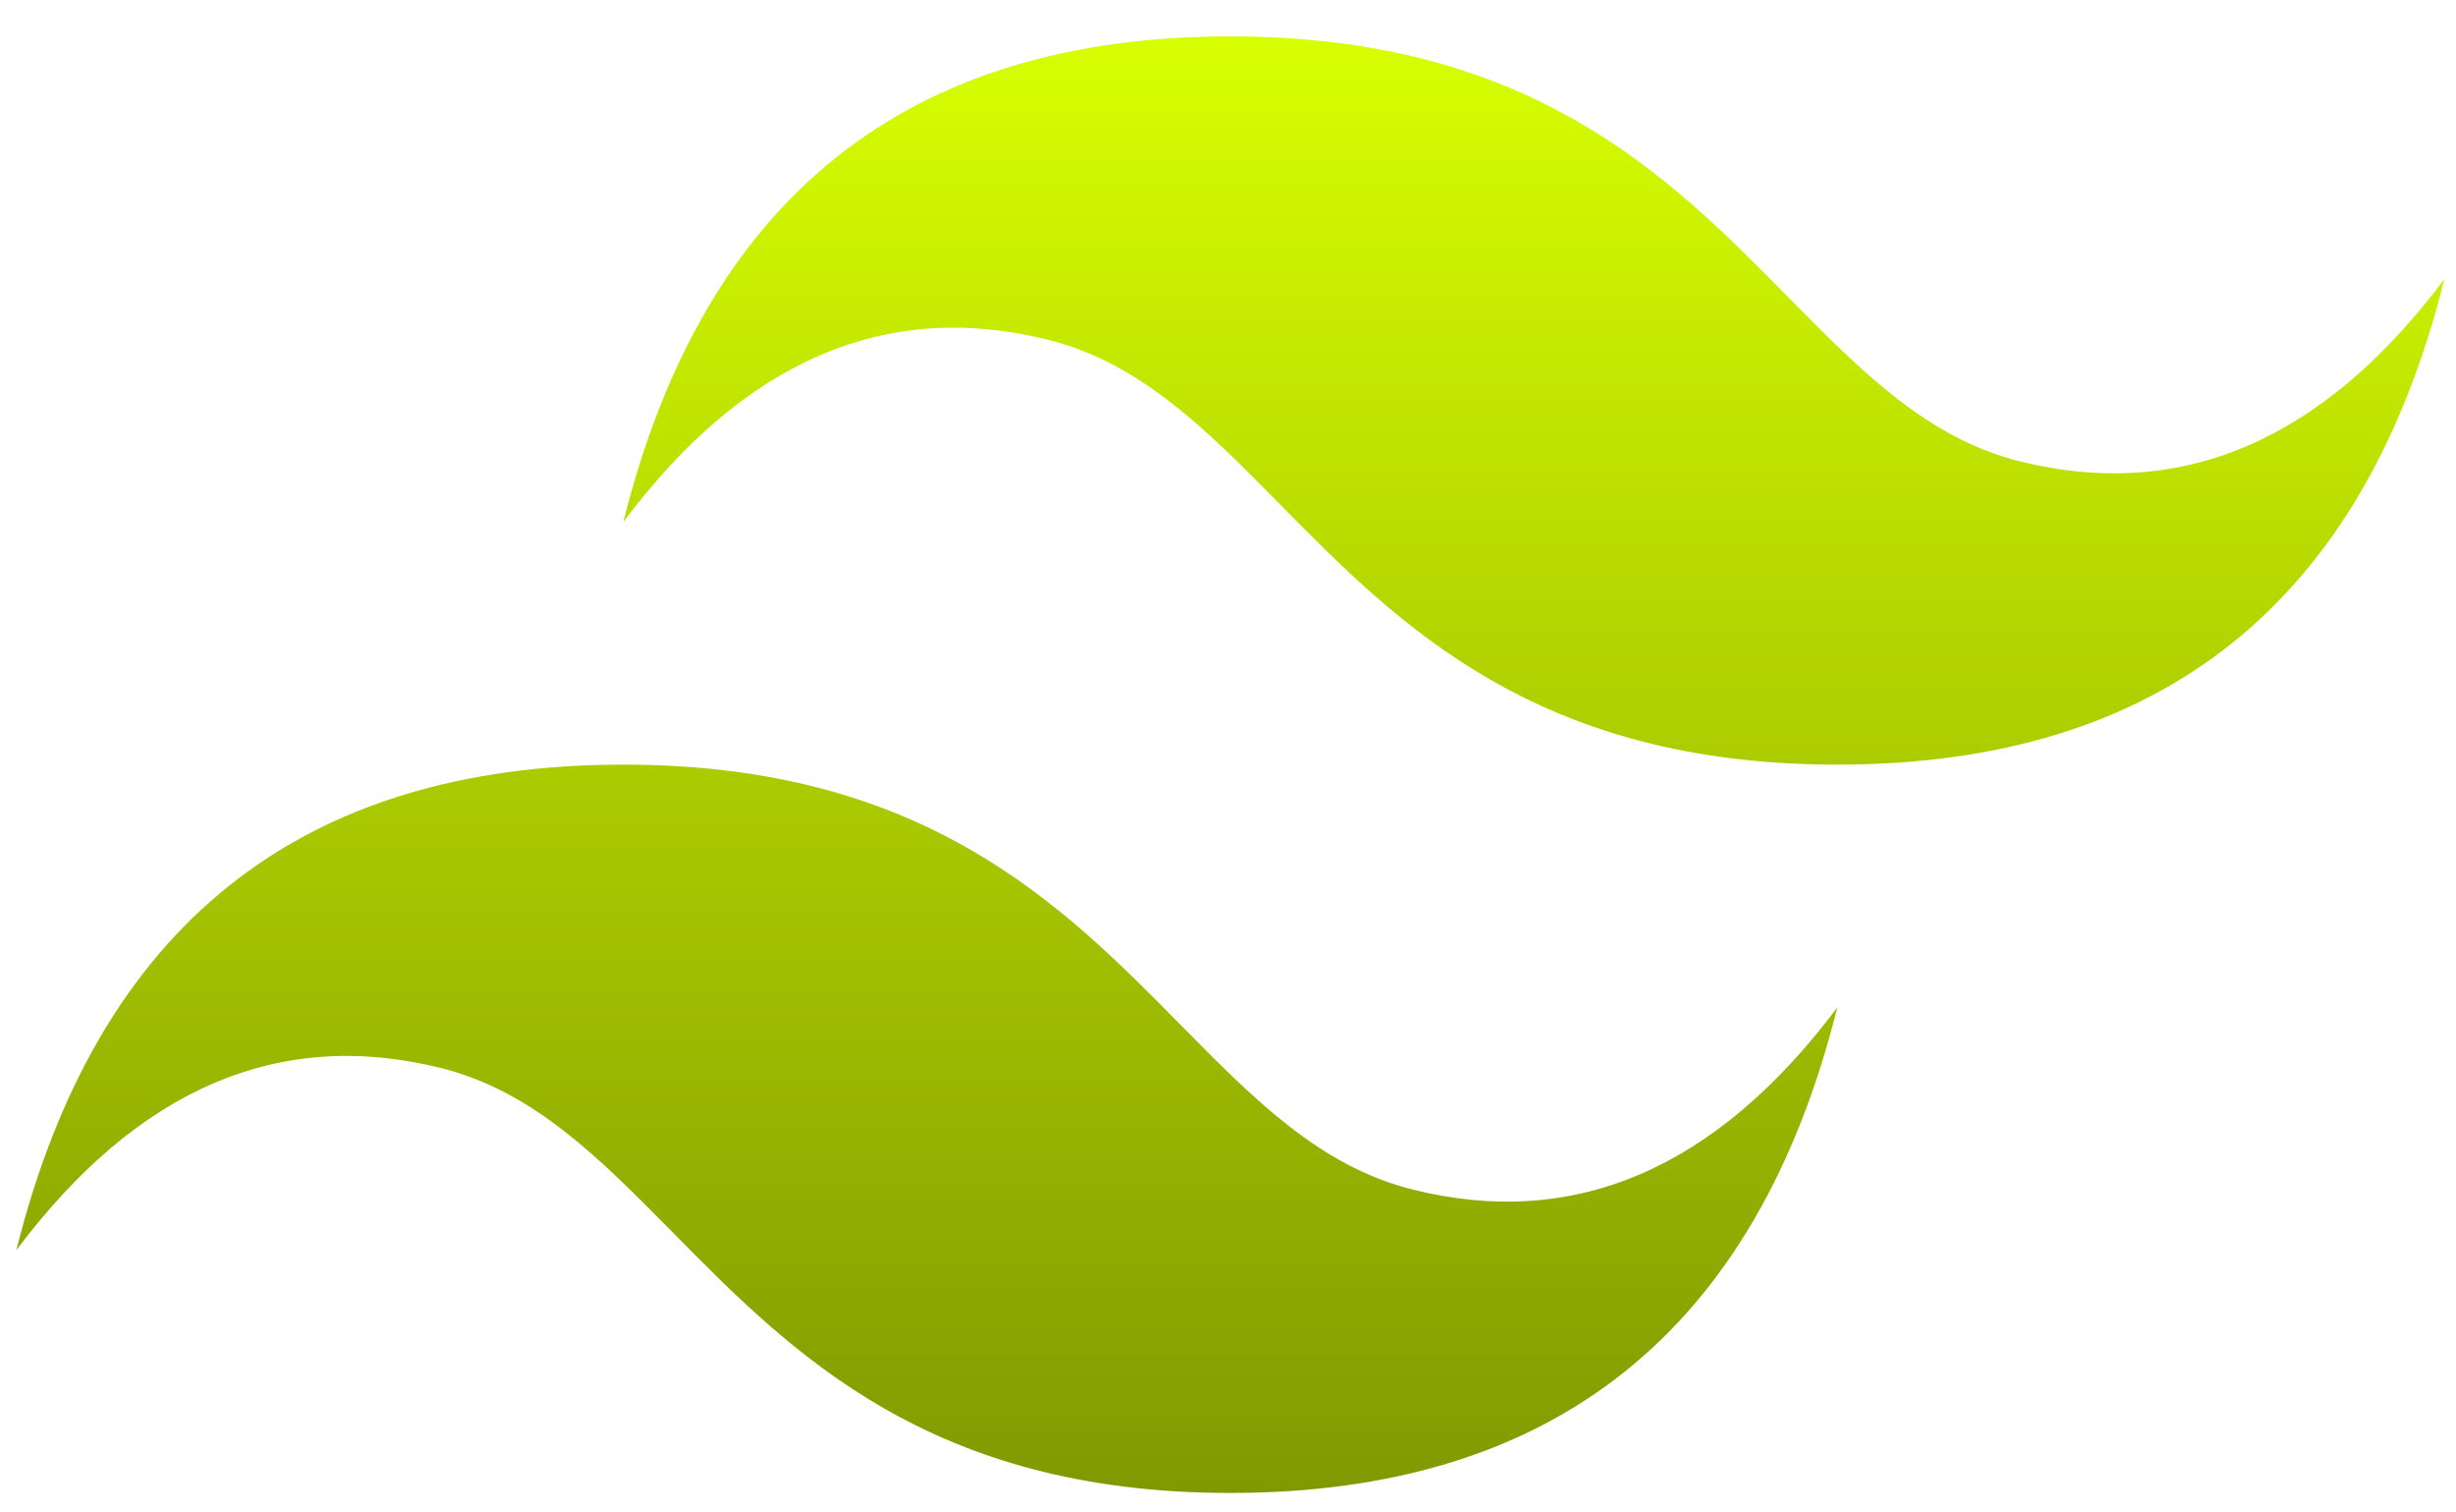
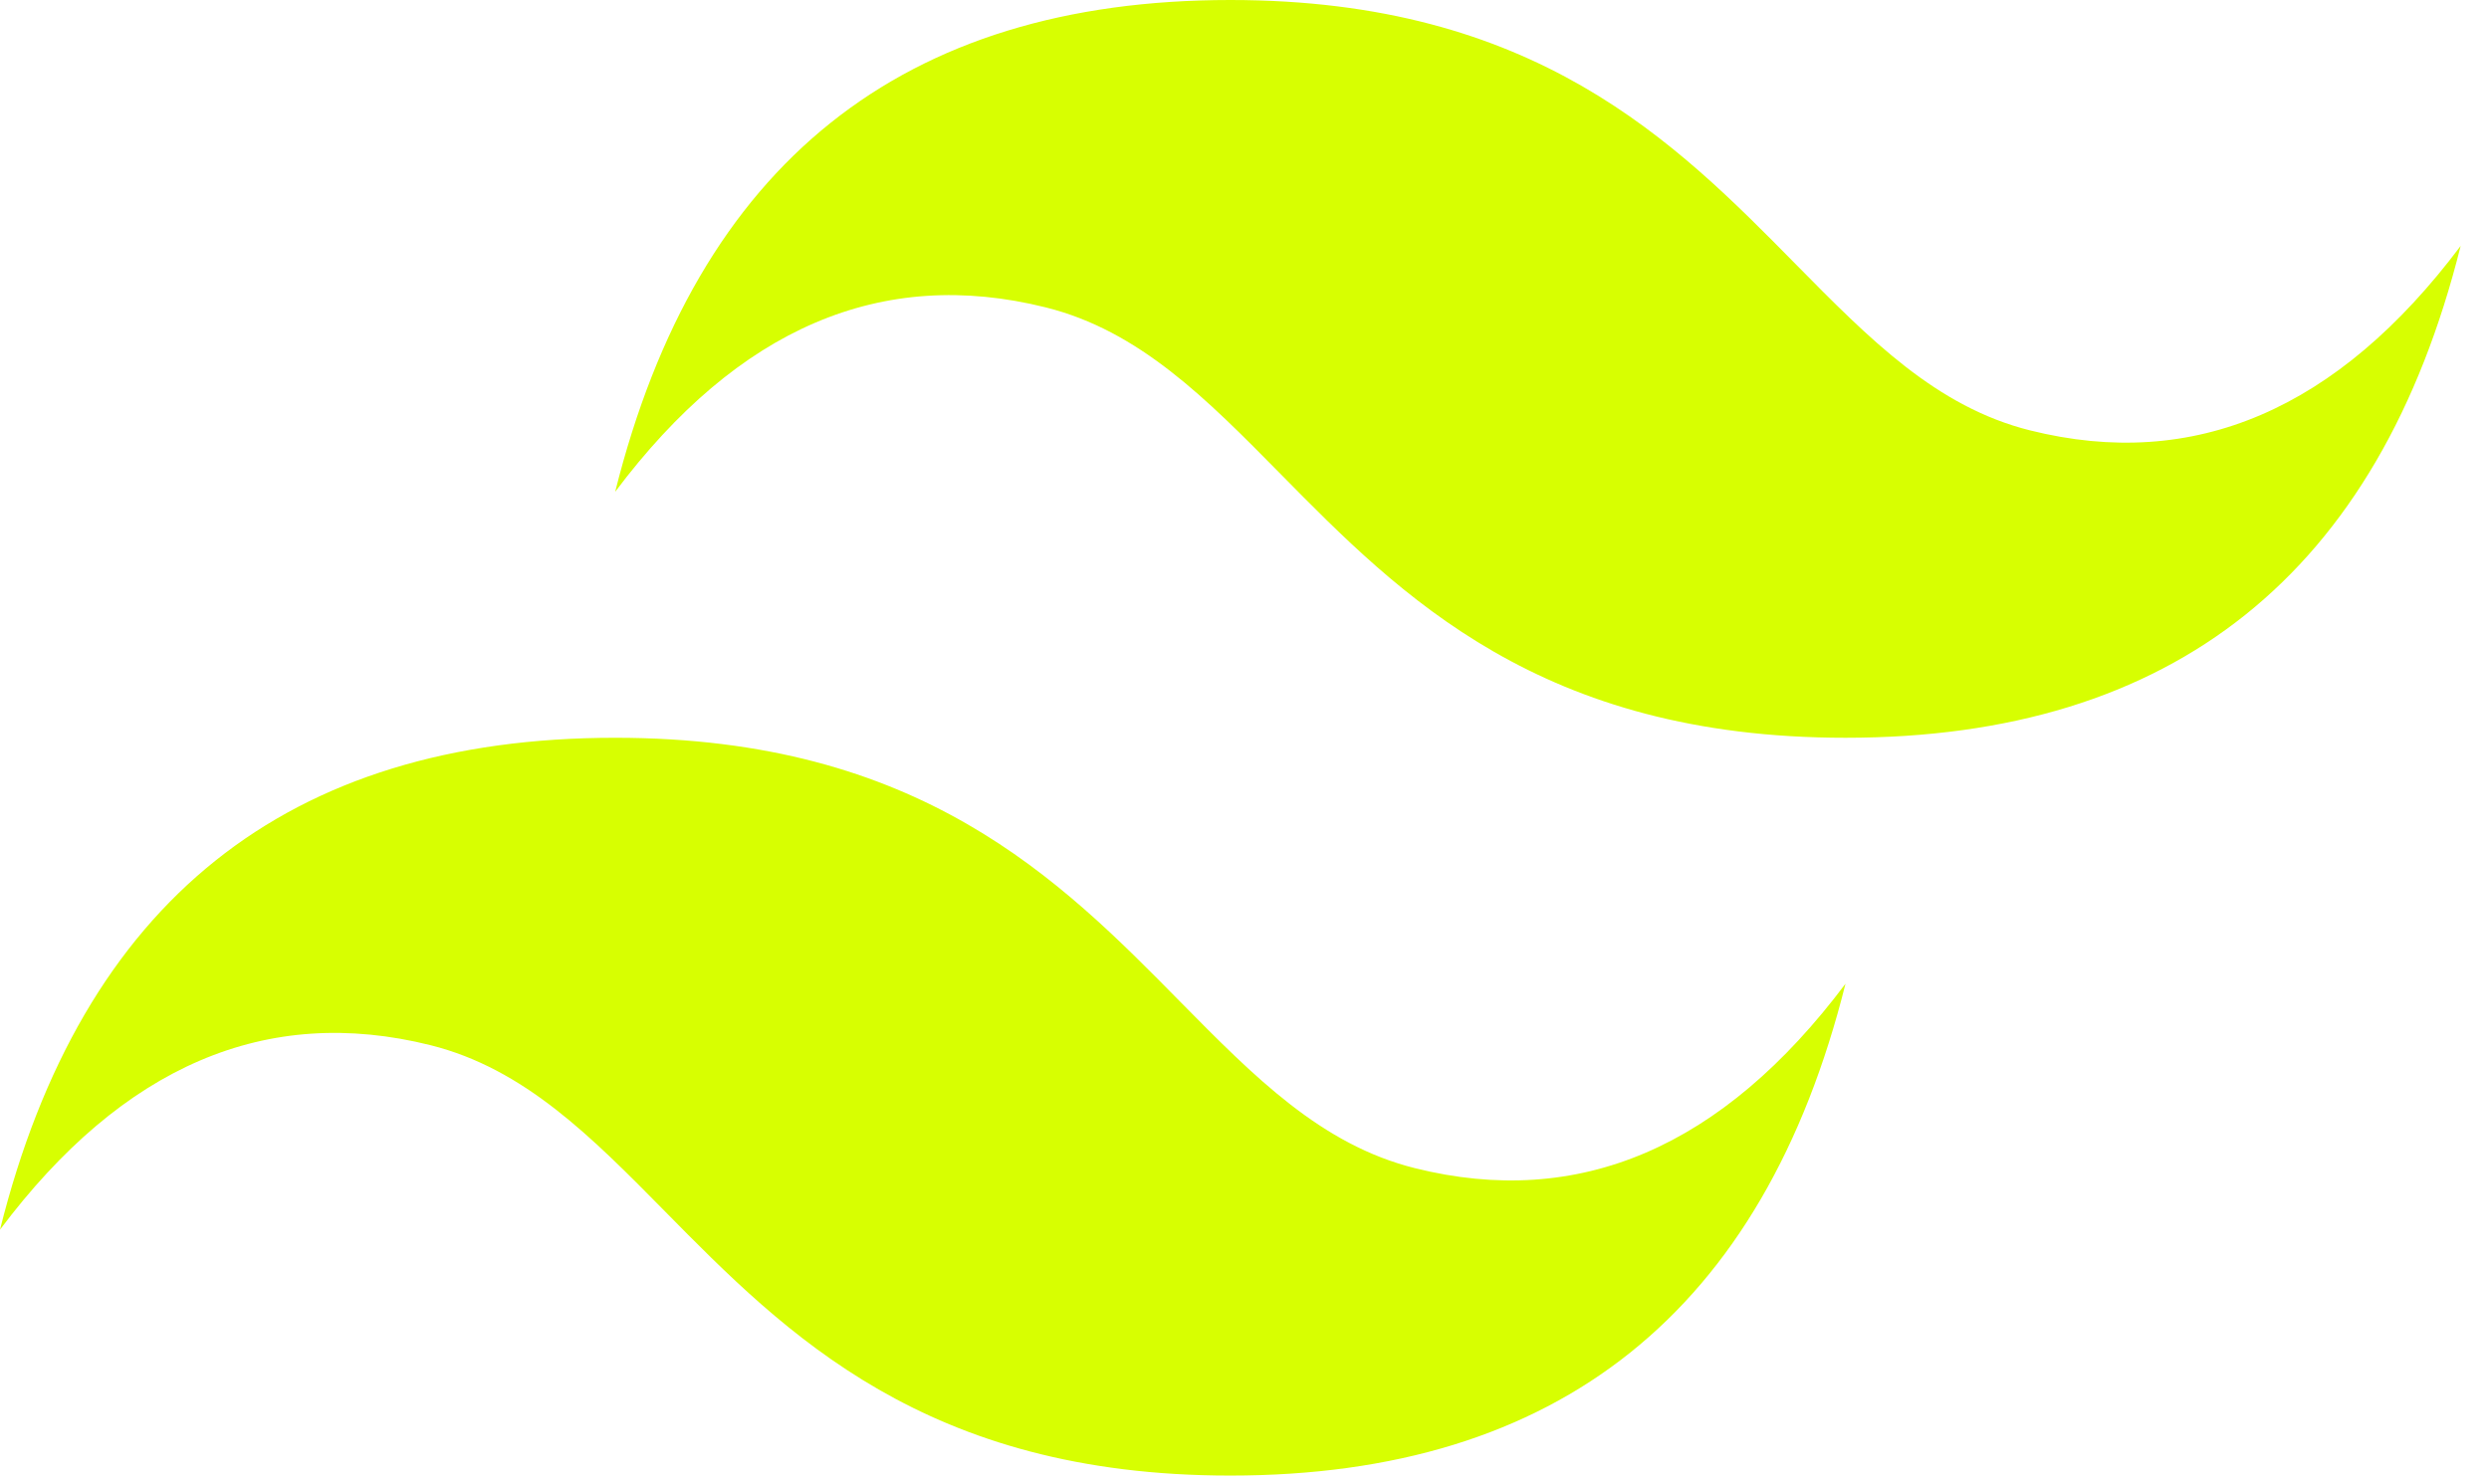
- <svg xmlns="http://www.w3.org/2000/svg" width="52" height="32" viewBox="0 0 52 32" fill="none">
-   <path d="M26.05 0.77C19.195 0.77 14.911 4.197 13.198 11.049C15.768 7.623 18.767 6.338 22.194 7.194C24.15 7.683 25.547 9.102 27.095 10.672C29.614 13.228 32.53 16.188 38.901 16.188C45.756 16.188 50.04 12.762 51.754 5.909C49.183 9.335 46.184 10.62 42.757 9.765C40.803 9.276 39.405 7.857 37.857 6.287C35.337 3.73 32.42 0.77 26.05 0.77ZM13.198 16.188C6.343 16.188 2.059 19.614 0.346 26.468C2.916 23.042 5.915 21.756 9.342 22.613C11.297 23.103 12.694 24.521 14.242 26.09C16.762 28.647 19.679 31.608 26.05 31.608C32.904 31.608 37.188 28.181 38.901 21.328C36.331 24.754 33.332 26.039 29.905 25.183C27.95 24.694 26.552 23.275 25.004 21.706C22.485 19.149 19.569 16.188 13.198 16.188Z" fill="url(#paint0_linear_1142_228)" />
-   <defs>
-     <linearGradient id="paint0_linear_1142_228" x1="26.05" y1="0.77" x2="26.05" y2="31.608" gradientUnits="userSpaceOnUse">
-       <stop stop-color="#D7FF01" />
-       <stop offset="1" stop-color="#819901" />
-     </linearGradient>
-   </defs>
+ <svg xmlns="http://www.w3.org/2000/svg" width="52" height="31" viewBox="0 0 52 31" fill="none">
+   <path d="M25.704 0C18.849 0 14.566 3.426 12.852 10.278C15.422 6.852 18.421 5.568 21.848 6.424C23.804 6.912 25.202 8.331 26.749 9.901C29.268 12.458 32.184 15.418 38.556 15.418C45.41 15.418 49.694 11.992 51.408 5.139C48.837 8.565 45.839 9.85 42.411 8.994C40.457 8.506 39.059 7.087 37.512 5.517C34.992 2.959 32.074 0 25.704 0ZM12.852 15.418C5.998 15.418 1.714 18.844 0 25.698C2.57 22.271 5.569 20.986 8.996 21.843C10.951 22.332 12.349 23.75 13.896 25.319C16.416 27.877 19.334 30.837 25.704 30.837C32.558 30.837 36.842 27.411 38.556 20.558C35.985 23.984 32.987 25.269 29.559 24.412C27.604 23.924 26.206 22.505 24.659 20.936C22.14 18.378 19.223 15.418 12.852 15.418Z" fill="#D7FF01" />
</svg>
